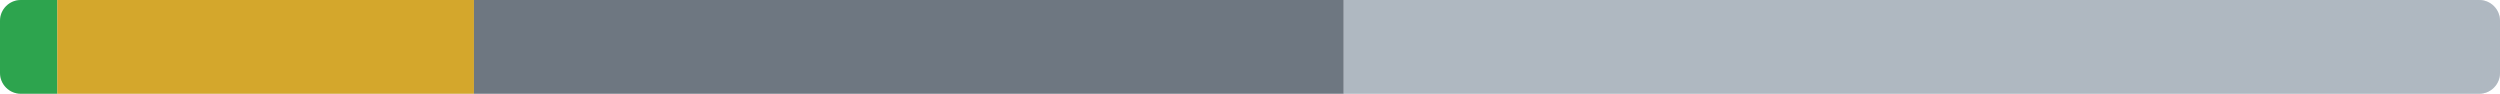
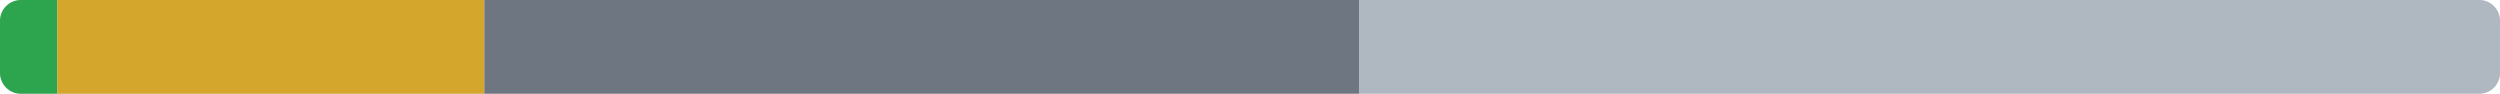
- <svg xmlns="http://www.w3.org/2000/svg" width="480" height="18" viewBox="0 0 480 18" role="img" aria-label="All tracked modules: 4 ported, 29 partial, 61 blocked, 81 not started of 175 modules">
+ <svg xmlns="http://www.w3.org/2000/svg" width="480" height="18" viewBox="0 0 480 18" role="img" aria-label="All tracked modules: 4 ported, 30 partial, 61 blocked, 80 not started of 175 modules">
  <clipPath id="r">
    <rect width="480" height="18" rx="4" />
  </clipPath>
  <g clip-path="url(#r)">
    <rect width="480" height="18" fill="#8c959f" fill-opacity="0.25" />
    <rect x="0" width="11" height="18" fill="#2da44e" />
-     <rect x="11" width="80" height="18" fill="#d4a72c" />
-     <rect x="91" width="167" height="18" fill="#6e7781" />
-     <rect x="258" width="222" height="18" fill="#afb8c1" />
+     <rect x="11" width="82" height="18" fill="#d4a72c" />
+     <rect x="93" width="168" height="18" fill="#6e7781" />
+     <rect x="261" width="219" height="18" fill="#afb8c1" />
  </g>
</svg>
